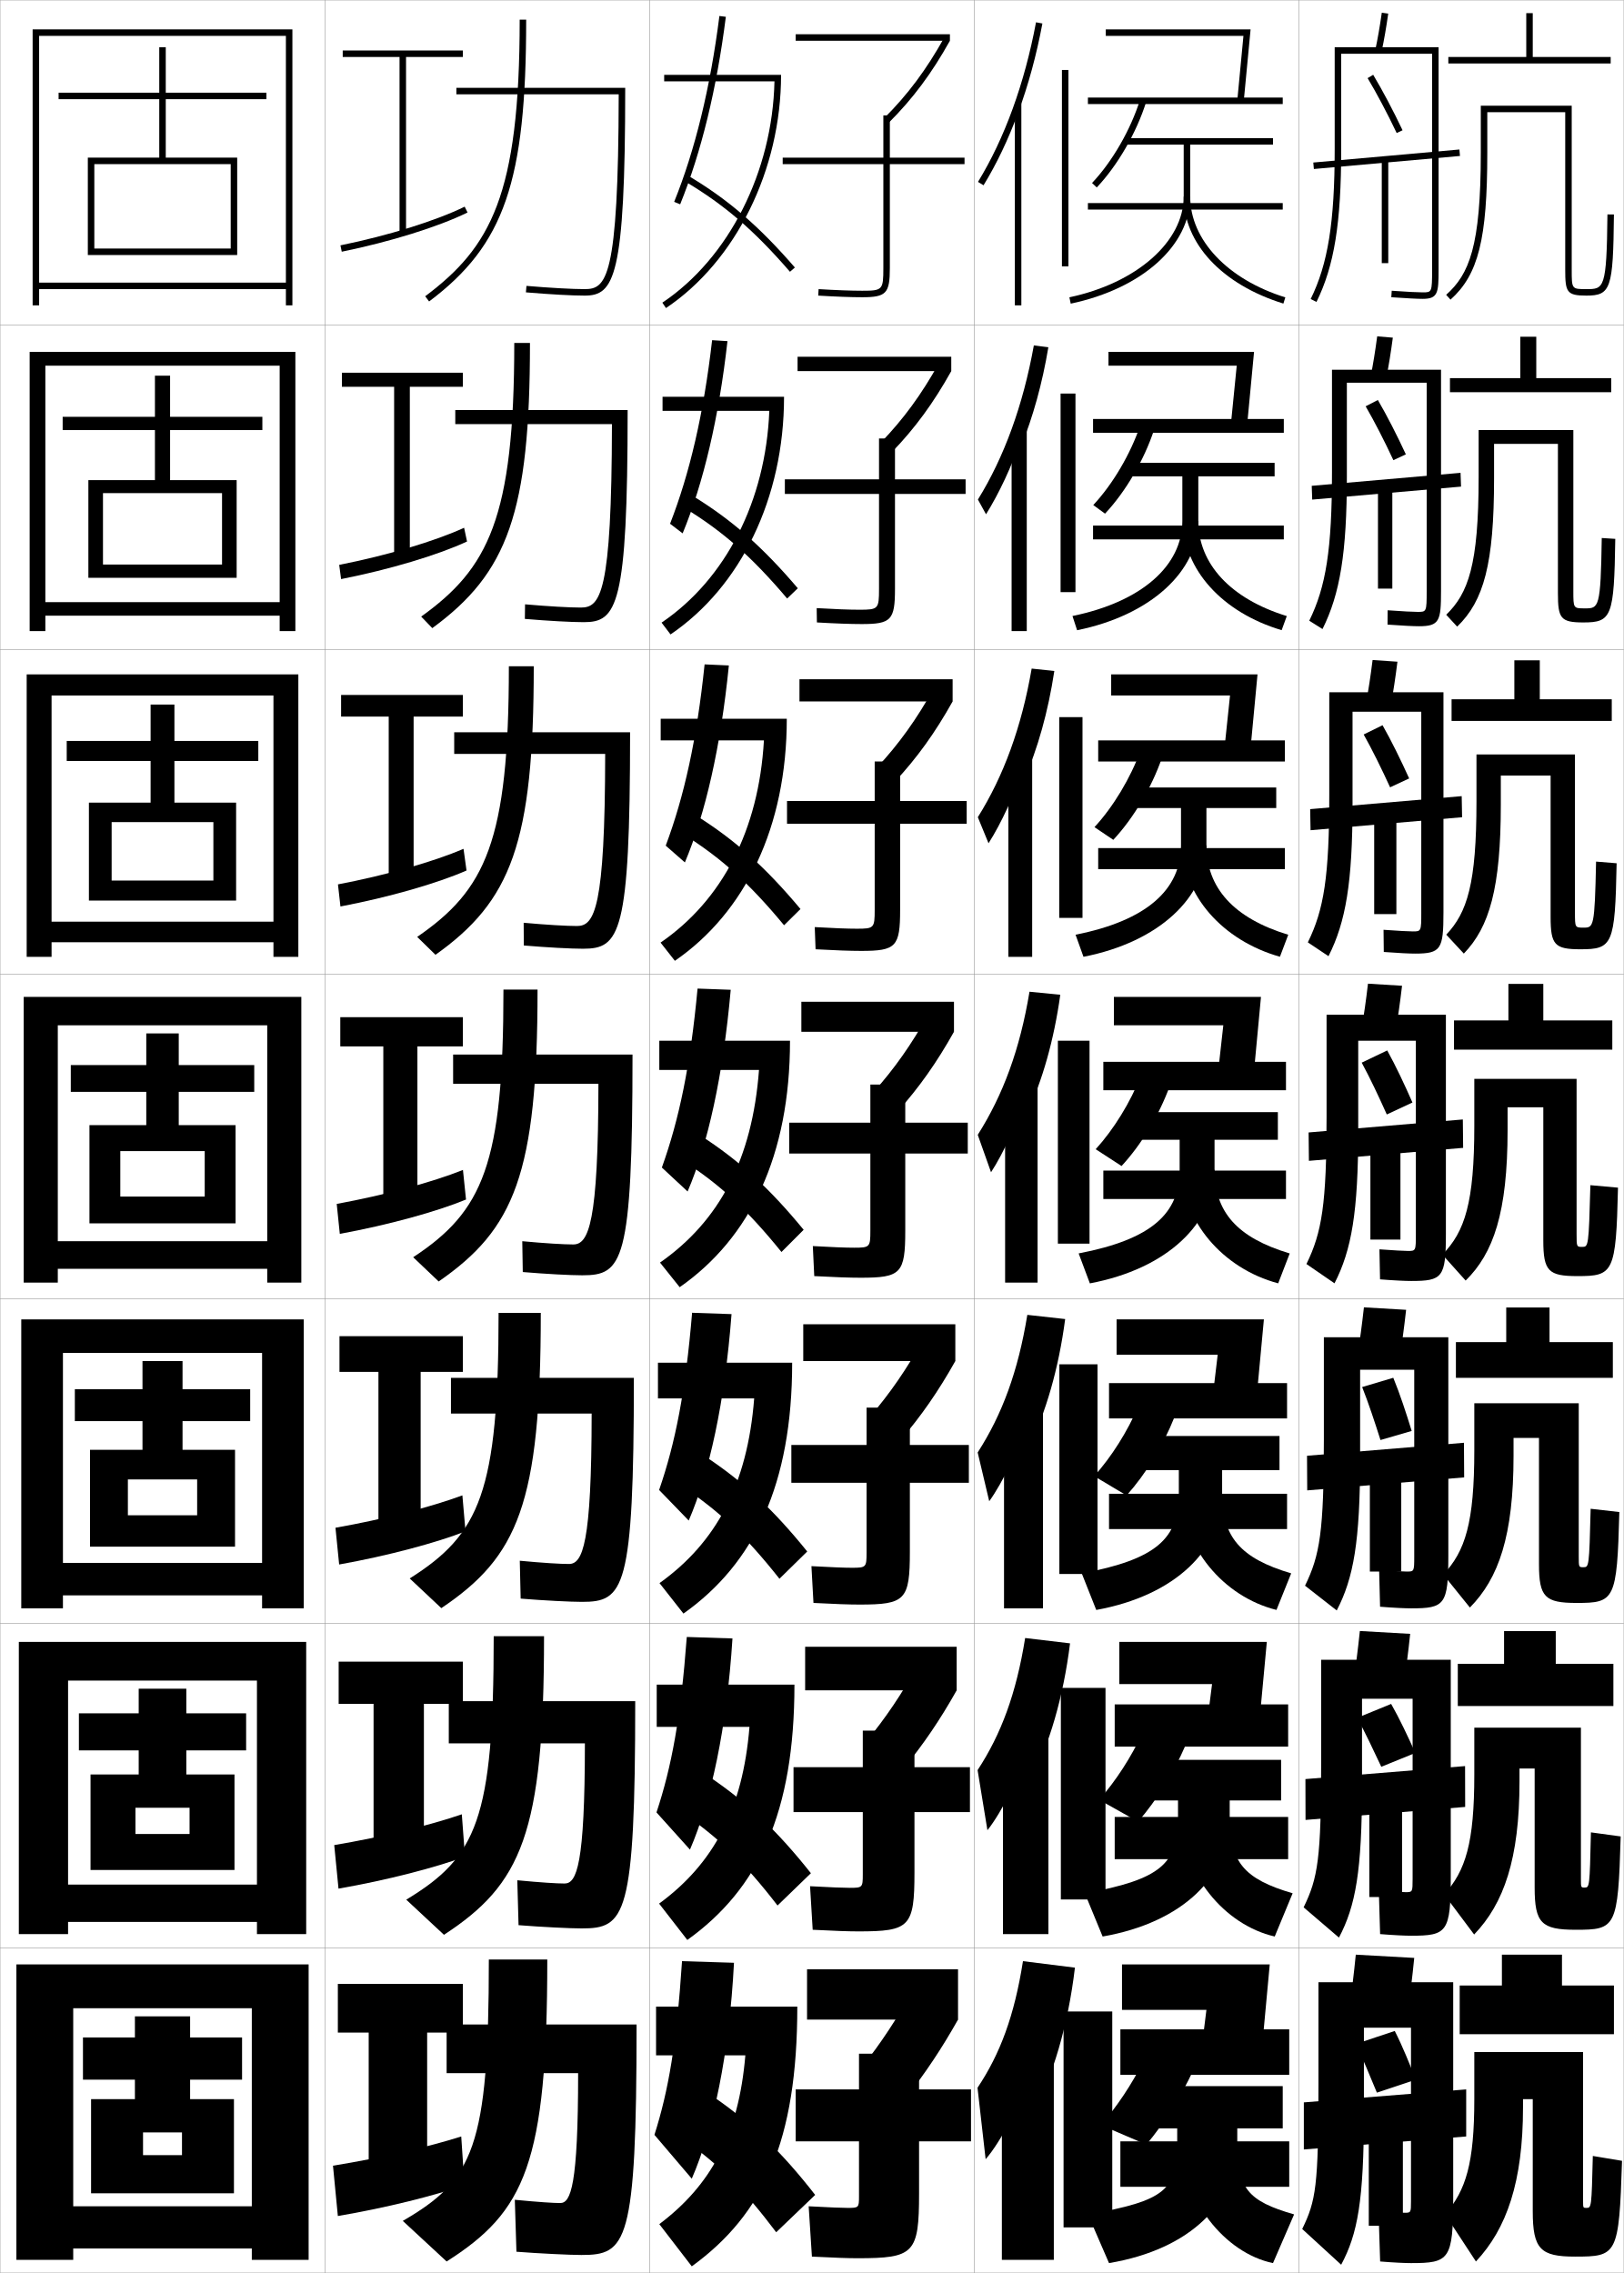
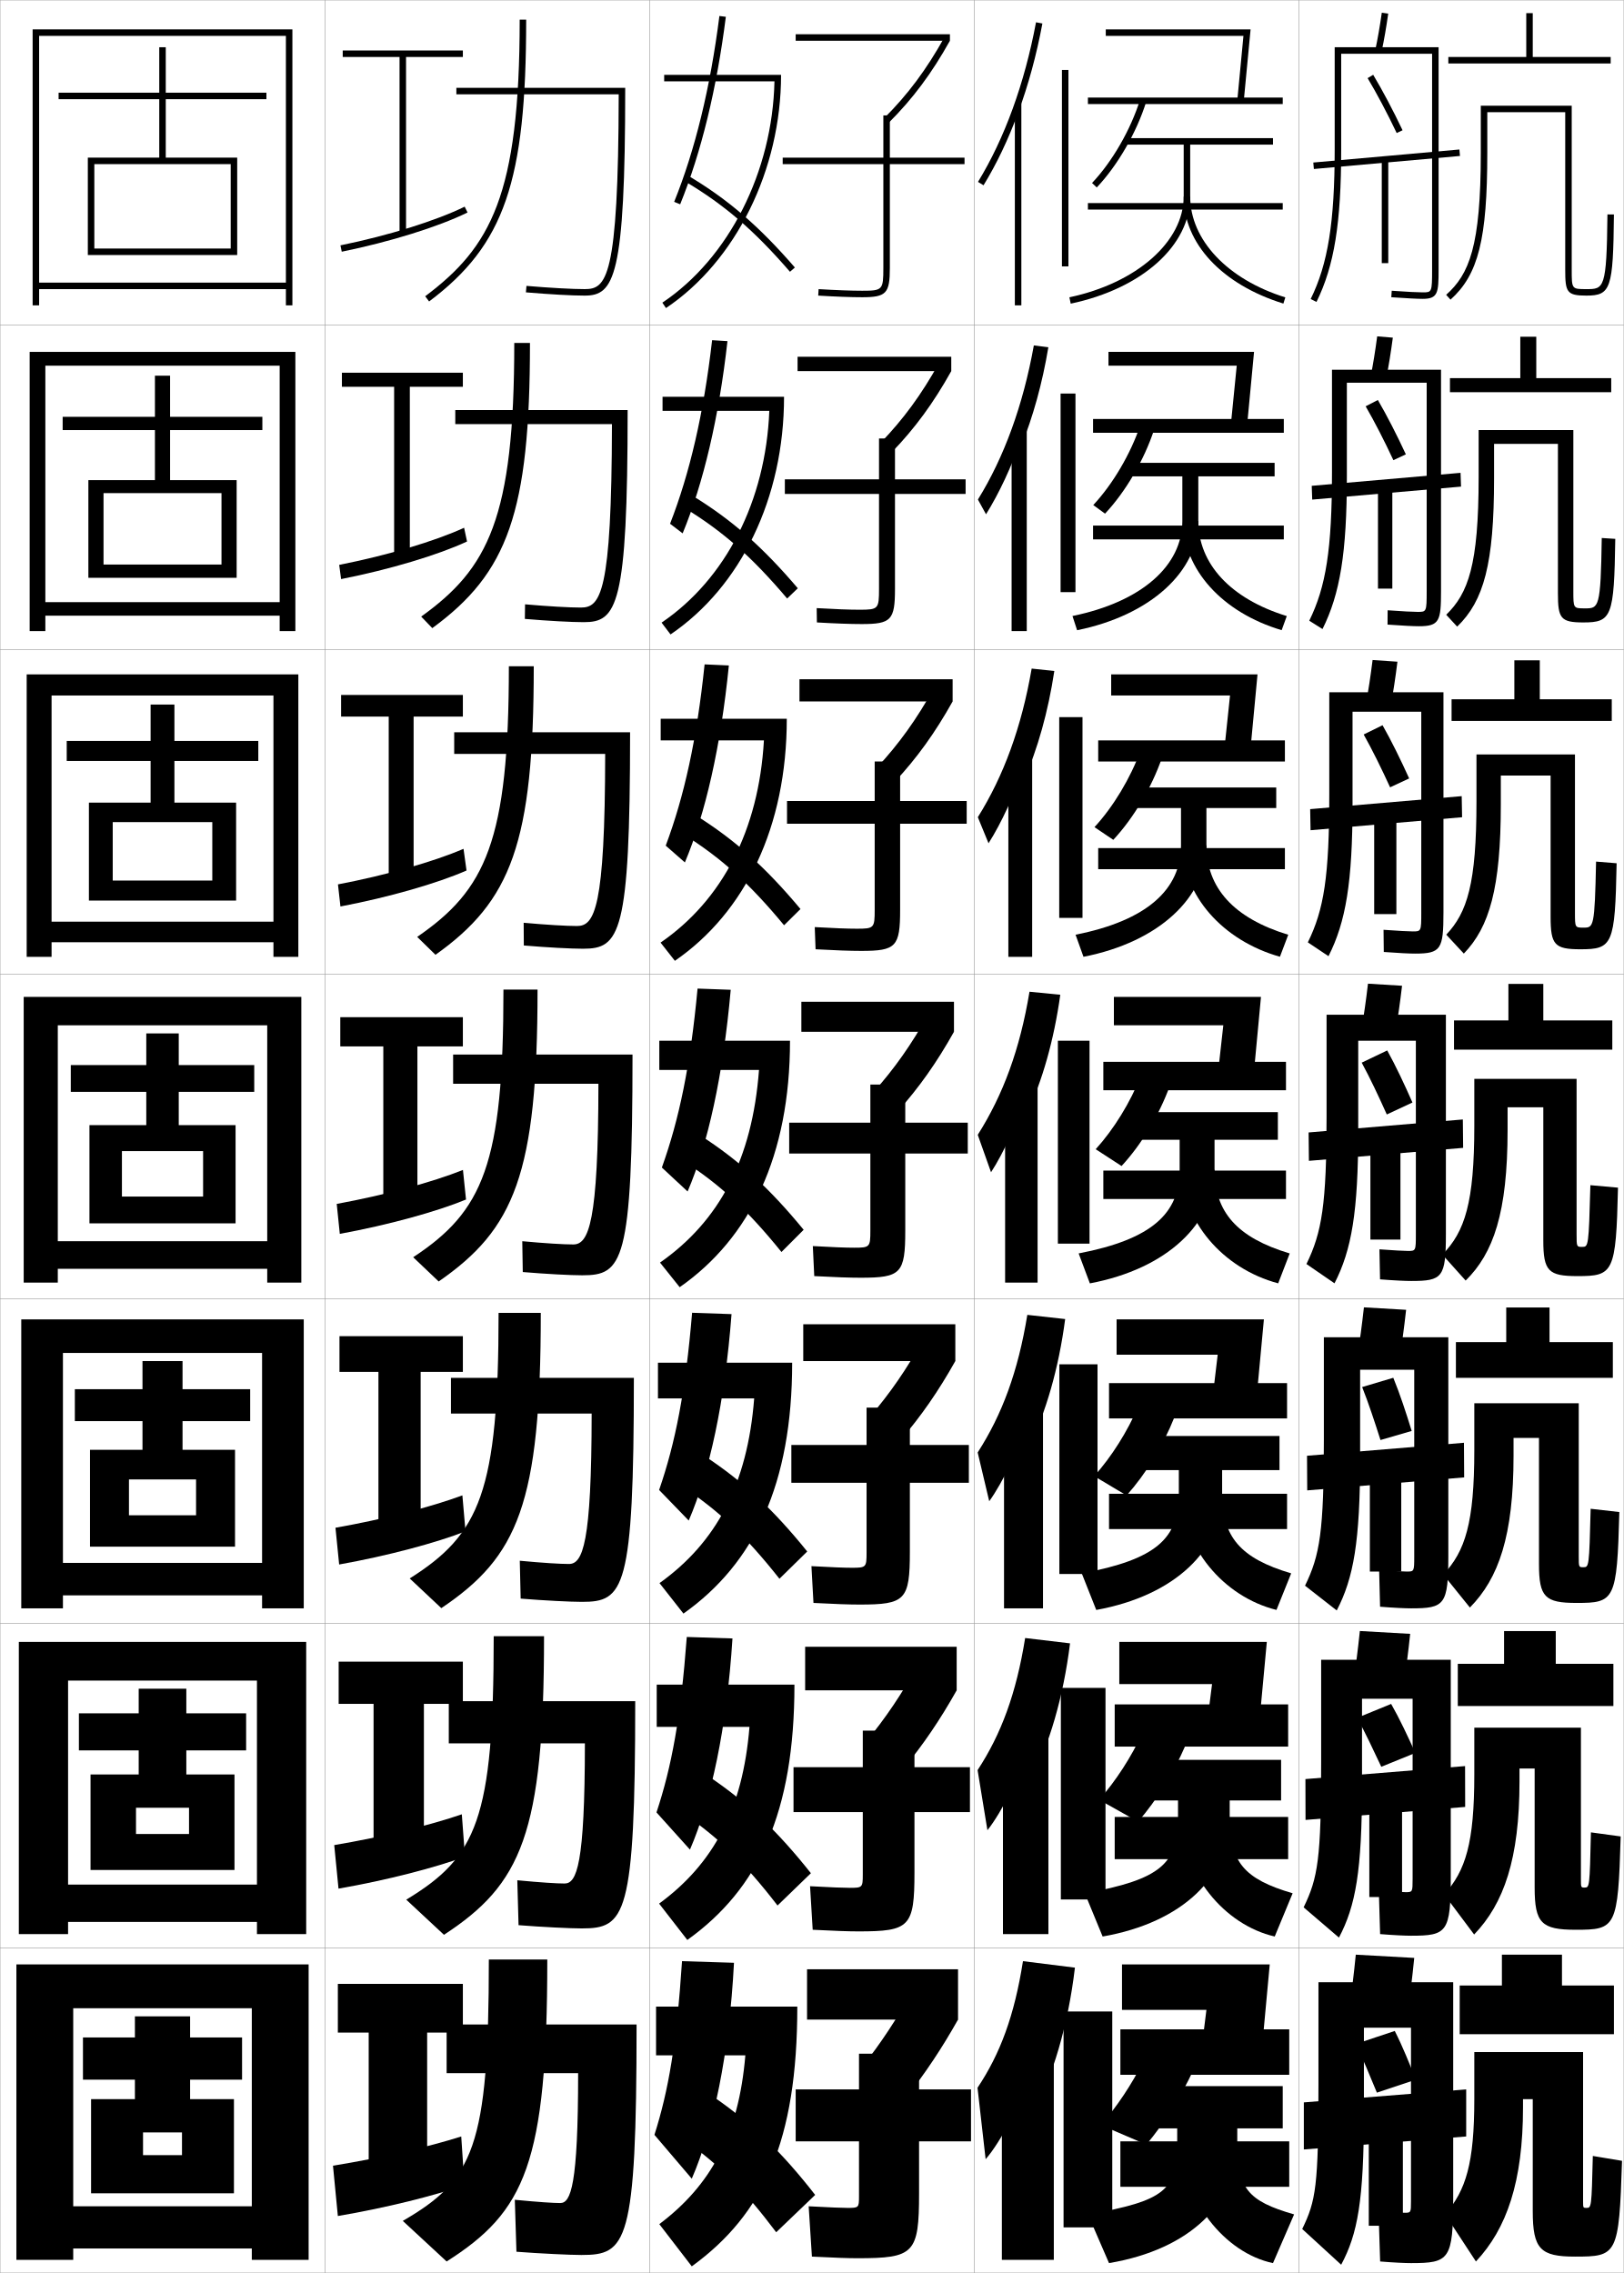
<svg xmlns="http://www.w3.org/2000/svg" width="500.1" height="700.1" viewBox="0 0 500.1 700.1" overflow="visible" enable-background="new 0 0 500.1 700.1" xml:space="preserve">
  <g id="glyphs">
    <g>
      <rect x="0.05" y="0.05" fill="none" stroke="#999999" stroke-width="0.1" width="100" height="100" />
      <rect x="0.05" y="100.05" fill="none" stroke="#999999" stroke-width="0.1" width="100" height="100" />
      <rect x="0.05" y="200.05" fill="none" stroke="#999999" stroke-width="0.1" width="100" height="100" />
      <rect x="0.05" y="300.05" fill="none" stroke="#999999" stroke-width="0.1" width="100" height="100" />
      <rect x="0.05" y="400.05" fill="none" stroke="#999999" stroke-width="0.1" width="100" height="100" />
      <rect x="0.05" y="500.05" fill="none" stroke="#999999" stroke-width="0.1" width="100" height="100" />
      <rect x="0.05" y="600.05" fill="none" stroke="#999999" stroke-width="0.1" width="100" height="100" />
      <rect x="100.05" y="0.05" fill="none" stroke="#999999" stroke-width="0.1" width="100" height="100" />
      <rect x="100.05" y="100.05" fill="none" stroke="#999999" stroke-width="0.1" width="100" height="100" />
      <rect x="100.05" y="200.05" fill="none" stroke="#999999" stroke-width="0.1" width="100" height="100" />
      <rect x="100.05" y="300.05" fill="none" stroke="#999999" stroke-width="0.1" width="100" height="100" />
      <rect x="100.05" y="400.05" fill="none" stroke="#999999" stroke-width="0.1" width="100" height="100" />
      <rect x="100.05" y="500.05" fill="none" stroke="#999999" stroke-width="0.1" width="100" height="100" />
      <rect x="100.05" y="600.05" fill="none" stroke="#999999" stroke-width="0.1" width="100" height="100" />
      <rect x="200.05" y="0.05" fill="none" stroke="#999999" stroke-width="0.1" width="100" height="100" />
      <rect x="200.05" y="100.05" fill="none" stroke="#999999" stroke-width="0.1" width="100" height="100" />
      <rect x="200.05" y="200.05" fill="none" stroke="#999999" stroke-width="0.1" width="100" height="100" />
      <rect x="200.05" y="300.05" fill="none" stroke="#999999" stroke-width="0.1" width="100" height="100" />
      <rect x="200.05" y="400.05" fill="none" stroke="#999999" stroke-width="0.1" width="100" height="100" />
      <rect x="200.05" y="500.05" fill="none" stroke="#999999" stroke-width="0.1" width="100" height="100" />
      <rect x="200.05" y="600.05" fill="none" stroke="#999999" stroke-width="0.1" width="100" height="100" />
      <rect x="300.05" y="0.05" fill="none" stroke="#999999" stroke-width="0.1" width="100" height="100" />
      <rect x="300.05" y="100.05" fill="none" stroke="#999999" stroke-width="0.1" width="100" height="100" />
      <rect x="300.05" y="200.05" fill="none" stroke="#999999" stroke-width="0.1" width="100" height="100" />
      <rect x="300.05" y="300.05" fill="none" stroke="#999999" stroke-width="0.1" width="100" height="100" />
      <rect x="300.05" y="400.05" fill="none" stroke="#999999" stroke-width="0.1" width="100" height="100" />
      <rect x="300.05" y="500.05" fill="none" stroke="#999999" stroke-width="0.1" width="100" height="100" />
      <rect x="300.05" y="600.05" fill="none" stroke="#999999" stroke-width="0.1" width="100" height="100" />
      <rect x="400.05" y="0.05" fill="none" stroke="#999999" stroke-width="0.1" width="100" height="100" />
      <rect x="400.05" y="100.05" fill="none" stroke="#999999" stroke-width="0.1" width="100" height="100" />
      <rect x="400.05" y="200.05" fill="none" stroke="#999999" stroke-width="0.1" width="100" height="100" />
      <rect x="400.05" y="300.05" fill="none" stroke="#999999" stroke-width="0.1" width="100" height="100" />
      <rect x="400.05" y="400.05" fill="none" stroke="#999999" stroke-width="0.1" width="100" height="100" />
      <rect x="400.05" y="500.05" fill="none" stroke="#999999" stroke-width="0.1" width="100" height="100" />
      <rect x="400.05" y="600.05" fill="none" stroke="#999999" stroke-width="0.1" width="100" height="100" />
    </g>
    <g>
      <polygon points="88.05,87.05 12.05,87.05 12.05,89.05 88.05,89.05       88.05,94.05 90.05,94.05 90.05,9.05 10.05,9.05 10.05,94.05       12.05,94.05 12.05,11.05 88.05,11.05 " />
      <polygon points="86.133,185.466 13.966,185.466 13.966,189.633 86.133,189.633       86.133,194.383 90.966,194.383 90.966,108.383 9.133,108.383 9.133,194.383       13.966,194.383 13.966,112.633 86.133,112.633 " />
      <polygon points="84.217,283.883 15.883,283.883 15.883,290.216 84.217,290.216       84.217,294.716 91.883,294.716 91.883,207.716 8.217,207.716 8.217,294.716       15.883,294.716 15.883,214.217 84.217,214.217 " />
      <polygon points="82.3,382.3 17.8,382.3 17.8,390.8 82.3,390.8       82.3,395.05 92.8,395.05 92.8,307.05 7.3,307.05 7.3,395.05       17.8,395.05 17.8,315.8 82.3,315.8 " />
      <polygon points="80.716,481.383 19.383,481.383 19.383,491.383 80.716,491.383       80.716,495.383 93.549,495.383 93.549,406.383 6.549,406.383 6.549,495.383       19.383,495.383 19.383,416.716 80.716,416.716 " />
      <polygon points="79.133,580.467 20.966,580.467 20.966,591.967 79.133,591.967       79.133,595.717 94.3,595.717 94.3,505.717 5.8,505.717 5.8,595.717       20.966,595.717 20.966,517.633 79.133,517.633 " />
      <polygon points="77.55,679.55 22.55,679.55 22.55,692.55 77.55,692.55       77.55,696.05 95.05,696.05 95.05,605.05 5.05,605.05 5.05,696.05       22.55,696.05 22.55,618.55 77.55,618.55 " />
    </g>
    <polygon points="29.05,76.55 29.05,78.55 73.05,78.55 73.05,48.55      51.05,48.55 51.05,30.55 82.05,30.55 82.05,28.55 51.05,28.55      51.05,14.55 49.05,14.55 49.05,28.55 18.05,28.55 18.05,30.55      49.05,30.55 49.05,48.55 27.05,48.55 27.05,78.55 29.05,78.55      29.05,50.55 71.05,50.55 71.05,76.55 " />
    <g>
-       <polygon points="31.716,173.883 31.716,177.966 72.883,177.966 72.883,147.883       52.383,147.883 52.383,132.466 80.8,132.466 80.8,128.383 52.383,128.383       52.383,115.716 47.716,115.716 47.716,128.383 19.299,128.383 19.299,132.466       47.716,132.466 47.716,147.883 27.216,147.883 27.216,177.966 31.716,177.966       31.716,151.883 68.383,151.883 68.383,173.883 " />
-       <polygon points="34.383,271.216 34.383,277.383 72.716,277.383 72.716,247.216       53.716,247.216 53.716,234.383 79.55,234.383 79.55,228.216 53.716,228.216       53.716,217.008 46.383,217.008 46.383,228.216 20.55,228.216 20.55,234.383       46.383,234.383 46.383,247.216 27.383,247.216 27.383,277.383 34.383,277.383       34.383,253.216 65.716,253.216 65.716,271.216 " />
-       <polygon points="37.05,368.55 37.05,376.8 72.55,376.8 72.55,346.55       55.05,346.55 55.05,336.3 78.3,336.3 78.3,328.05 55.05,328.05       55.05,318.3 45.05,318.3 45.05,328.05 21.8,328.05 21.8,336.3       45.05,336.3 45.05,346.55 27.55,346.55 27.55,376.8 37.05,376.8       37.05,354.55 63.05,354.55 63.05,368.55 " />
-       <polygon points="39.383,466.716 39.383,476.384 72.383,476.384 72.383,446.55       56.217,446.55 56.217,437.716 77.05,437.716 77.05,427.884 56.217,427.884       56.217,419.216 43.883,419.216 43.883,427.884 23.05,427.884 23.05,437.716       43.883,437.716 43.883,446.55 27.717,446.55 27.717,476.384 39.383,476.384       39.383,455.675 60.717,455.675 60.717,466.716 " />
-       <polygon points="41.717,564.883 41.717,575.967 72.216,575.967 72.216,546.55       57.383,546.55 57.383,539.133 75.8,539.133 75.8,527.717 57.383,527.717       57.383,520.133 42.716,520.133 42.716,527.717 24.3,527.717 24.3,539.133       42.716,539.133 42.716,546.55 27.883,546.55 27.883,575.967 41.717,575.967       41.717,556.8 58.383,556.8 58.383,564.883 " />
+       <polygon points="31.883,173.883 31.883,177.966 72.883,177.966 72.883,147.883       52.383,147.883 52.383,132.466 80.8,132.466 80.8,128.383 52.383,128.383       52.383,115.716 47.716,115.716 47.716,128.383 19.299,128.383 19.299,132.466       47.716,132.466 47.716,147.883 27.216,147.883 27.216,177.966 31.883,177.966       31.883,151.883 68.216,151.883 68.216,173.883 " />
+       <polygon points="34.716,271.216 34.716,277.383 72.716,277.383 72.716,247.216       53.716,247.216 53.716,234.383 79.55,234.383 79.55,228.216 53.716,228.216       53.716,217.008 46.383,217.008 46.383,228.216 20.55,228.216 20.55,234.383       46.383,234.383 46.383,247.216 27.383,247.216 27.383,277.383 34.716,277.383       34.716,253.216 65.383,253.216 65.383,271.216 " />
+       <polygon points="37.55,368.55 37.55,376.8 72.55,376.8 72.55,346.55       55.05,346.55 55.05,336.3 78.3,336.3 78.3,328.05 55.05,328.05       55.05,318.3 45.05,318.3 45.05,328.05 21.8,328.05 21.8,336.3       45.05,336.3 45.05,346.55 27.55,346.55 27.55,376.8 37.55,376.8       37.55,354.55 62.55,354.55 62.55,368.55 " />
+       <polygon points="39.717,466.716 39.717,476.384 72.383,476.384 72.383,446.55       56.217,446.55 56.217,437.716 77.05,437.716 77.05,427.884 56.217,427.884       56.217,419.216 43.883,419.216 43.883,427.884 23.05,427.884 23.05,437.716       43.883,437.716 43.883,446.55 27.717,446.55 27.717,476.384 39.717,476.384       39.717,455.675 60.383,455.675 60.383,466.716 " />
+       <polygon points="41.883,564.883 41.883,575.967 72.216,575.967 72.216,546.55       57.383,546.55 57.383,539.133 75.8,539.133 75.8,527.717 57.383,527.717       57.383,520.133 42.716,520.133 42.716,527.717 24.3,527.717 24.3,539.133       42.716,539.133 42.716,546.55 27.883,546.55 27.883,575.967 41.883,575.967       41.883,556.8 58.217,556.8 58.217,564.883 " />
    </g>
    <polygon points="44.05,663.8 44.05,675.55 72.05,675.55 72.05,646.55      58.55,646.55 58.55,640.55 74.55,640.55 74.55,627.55 58.55,627.55      58.55,621.05 41.55,621.05 41.55,627.55 25.55,627.55 25.55,640.55      41.55,640.55 41.55,646.55 28.05,646.55 28.05,675.55 44.05,675.55      44.05,656.8 56.05,656.8 56.05,663.8 " />
    <g>
      <polygon points="142.55,611.05 104.05,611.05 104.05,626.05 113.55,626.05       113.55,667.05 131.55,667.05 131.55,626.05 142.55,626.05 " />
      <path d="M143.05,673.05l-1-15c-10.001,3.181-24.624,6.59-39.5,9l1.5,15.5      C119.062,680.012,134.117,676.189,143.05,673.05z" />
    </g>
    <g>
      <polygon points="142.549,511.8 104.299,511.8 104.299,524.8 115.05,524.8       115.05,567.8 130.55,567.8 130.55,524.8 142.549,524.8 " />
      <path d="M143.207,571.854l-0.98-13.038c-9.799,3.372-24.428,6.975-39.293,9.486      l1.316,13.41C119.254,579.107,134.274,575.179,143.207,571.854z" />
    </g>
    <g>
      <polygon points="142.55,411.55 104.55,411.55 104.55,422.55 116.55,422.55       116.55,469.55 129.55,469.55 129.55,422.55 142.55,422.55 " />
      <path d="M143.364,471.66l-0.961-11.076c-9.598,3.562-24.233,7.357-39.086,9.973      l1.133,11.32C119.447,479.202,134.432,475.168,143.364,471.66z" />
    </g>
    <g>
      <g>
        <polygon points="142.55,15.55 105.55,15.55 105.55,17.55 123.05,17.55        123.05,71.55 125.05,71.55 125.05,17.55 142.55,17.55 " />
        <path d="M104.85,75.57L105.25,77.529c14.965-3.057,29.81-7.687,38.741-12.082       l-0.883-1.795C134.318,67.979,119.659,72.545,104.85,75.57z" />
      </g>
      <g>
        <polygon points="142.549,114.8 105.299,114.8 105.299,119.133 121.383,119.133        121.383,170.799 126.216,170.799 126.216,119.133 142.549,119.133 " />
        <path d="M143.834,166.786l-0.902-4.234c-8.992,4.135-23.645,8.509-38.465,11.432       l0.583,4.382C120.022,175.414,134.902,170.948,143.834,166.786z" />
      </g>
      <g>
        <polygon points="142.55,214.05 105.05,214.05 105.05,220.716 119.716,220.716        119.716,270.05 127.383,270.05 127.383,220.716 142.55,220.716 " />
        <path d="M143.677,268.125l-0.922-6.674c-9.193,3.944-23.841,8.125-38.672,10.945       l0.766,6.807C119.831,276.356,134.746,272.052,143.677,268.125z" />
      </g>
      <g>
        <polygon points="142.55,313.3 104.8,313.3 104.8,322.3 118.05,322.3        118.05,369.3 128.55,369.3 128.55,322.3 142.55,322.3 " />
        <path d="M143.521,369.465l-0.941-9.114c-9.396,3.754-24.037,7.742-38.879,10.459       l0.949,9.23C119.639,377.298,134.589,373.157,143.521,369.465z" />
      </g>
    </g>
    <g>
      <g>
        <path d="M160.05,6.05c0,54.198-8.978,70.087-29.101,85.2l1.201,1.6       c23.193-17.42,29.899-36.889,29.899-86.8H160.05z" />
        <path d="M140.55,27.05v2h49.998c-0.086,57.178-3.869,60-10.498,60       c-3.817,0-10.683-0.382-17.915-0.996l-0.17,1.992       c7.285,0.619,14.215,1.004,18.085,1.004c9.073,0,12.5-5.43,12.5-64H140.55z" />
      </g>
      <g>
        <path d="M158.383,105.633c0,54.082-8.075,69.476-28.667,84.279l3.418,3.555       c23.216-16.984,30.082-35.592,30.082-87.833H158.383z" />
        <path d="M140.216,126.299v4.333h48.248c-0.068,52.428-3.584,56.5-9.582,56.5       c-3.515,0-10.026-0.371-17.178-0.997l-0.062,4.494       c7.218,0.613,14.377,1.003,18.156,1.003c10.185,0,13.5-4.83,13.5-65.333H140.216z" />
      </g>
      <g>
        <path d="M156.717,205.216c0,53.965-7.172,68.864-28.234,83.357l5.635,5.51       c23.24-16.548,30.266-34.294,30.266-88.867H156.717z" />
        <path d="M139.883,225.55v6.667h46.498c-0.049,47.678-3.298,53-8.665,53       c-3.212,0-9.369-0.358-16.44-0.997l0.047,6.995       c7.152,0.607,14.54,1.002,18.227,1.002c11.297,0,14.5-4.23,14.5-66.667H139.883z" />
      </g>
      <g>
        <path d="M155.05,304.8c0,53.849-6.27,68.253-27.801,82.436l7.852,7.465       c23.263-16.112,30.449-32.997,30.449-89.9H155.05z" />
        <path d="M179.3,392.8c12.409,0,15.5-3.631,15.5-68h-55.25v9h44.748       c-0.03,42.929-3.013,49.5-7.748,49.5c-2.909,0-8.712-0.347-15.703-0.998       l0.155,9.496C168.087,392.398,175.704,392.8,179.3,392.8z" />
      </g>
      <g>
        <path d="M153.549,404.383c0,55.177-5.754,68.127-27.367,81.79l9.734,9.144       c23.54-15.852,30.632-32.01,30.632-90.934H153.549z" />
        <path d="M179.216,493.383c12.905,0,16-3.488,16-69h-56.333v11h43.332       c-0.02,40.16-2.765,46.333-6.999,46.333c-2.624,0-7.942-0.32-15.135-0.998       l0.27,11.664C167.459,492.966,175.678,493.383,179.216,493.383z" />
      </g>
      <g>
        <path d="M152.05,503.967c0,56.505-5.239,68-26.934,81.145l11.617,10.822       c23.817-15.592,30.816-31.022,30.816-91.967H152.05z" />
        <path d="M179.133,593.967c13.399,0,16.5-3.347,16.5-70h-57.417v13h41.916       c-0.01,37.391-2.517,43.166-6.249,43.166c-2.337,0-7.172-0.295-14.568-0.999       l0.385,13.832C166.833,593.533,175.653,593.967,179.133,593.967z" />
      </g>
      <g>
        <path d="M150.55,603.55c0,57.833-4.724,67.874-26.5,80.5l13.5,12.5       c24.095-15.331,31-30.034,31-93H150.55z" />
        <path d="M179.05,694.55c13.895,0,17-3.204,17-71h-58.5v15h40.5c0,34.622-2.27,40-5.5,40       c-2.052,0-6.402-0.27-14-1l0.5,16C166.206,694.101,175.628,694.55,179.05,694.55z" />
      </g>
    </g>
    <g>
      <g>
        <path d="M313.55,34.736c3.141-8.532,5.668-17.779,7.482-27.503l-1.965-0.367       c-3.512,18.804-9.69,35.803-17.871,49.161l1.707,1.045       C306.968,50.435,310.54,42.913,313.55,34.736L313.55,34.736z" />
        <rect x="312.55" y="31.8" width="2" height="62.25" />
      </g>
      <g>
        <path d="M314.466,137.455c3.657-9,6.543-19.35,8.402-30.502l-4.471-0.556       c-3.322,18.456-9.175,34.464-17.226,47.467l2.501,4.538       c3.998-6.387,7.957-14.851,10.71-22.947L314.466,137.455z" />
        <rect x="311.55" y="132.424" width="4.667" height="61.958" />
      </g>
      <g>
        <path d="M315.383,240.175c4.173-9.469,7.418-20.921,9.322-33.502l-6.977-0.745       c-3.133,18.107-8.659,33.125-16.581,45.773l3.296,8.031       c3.931-6.137,8.277-15.542,10.773-23.557L315.383,240.175z" />
        <rect x="310.55" y="233.05" width="7.333" height="61.667" />
      </g>
      <g>
        <path d="M316.3,342.894c4.688-9.937,8.293-22.491,10.241-36.502l-9.482-0.934       c-2.943,17.76-8.144,31.787-15.936,44.08l4.09,11.523       c3.864-5.887,8.598-16.234,10.837-24.168L316.3,342.894z" />
        <rect x="309.55" y="333.675" width="10" height="61.375" />
      </g>
      <g>
        <path d="M316.389,404.988c-2.849,17.456-7.769,30.708-15.29,42.387l3.56,15.016       c4.092-5.637,9.572-16.926,11.725-24.778l0.5,8       c5.152-10.368,9.157-24.024,11.161-39.335L316.389,404.988z" />
        <rect x="309.216" y="432.466" width="12" height="62.917" />
      </g>
      <g>
        <path d="M315.72,504.52c-2.754,17.152-7.395,29.628-14.646,40.693l3.03,18.508       c4.319-5.387,10.546-17.618,12.612-25.39l0.75,10       c5.616-10.8,10.021-25.558,12.08-42.167L315.72,504.52z" />
        <rect x="308.883" y="531.258" width="14" height="64.459" />
      </g>
      <g>
        <path d="M315.05,604.05c-2.658,16.849-7.02,28.549-14,39l2.5,22       c4.547-5.136,11.521-18.31,13.5-26l1,12c6.081-11.231,10.886-27.091,13-45       L315.05,604.05z" />
        <rect x="308.55" y="630.05" width="16" height="66" />
      </g>
    </g>
    <rect x="327.05" y="21.55" width="2" height="60.5" />
    <g>
      <rect x="326.633" y="121.216" width="4.583" height="61.167" />
      <rect x="326.216" y="220.883" width="7.167" height="61.833" />
      <rect x="325.8" y="320.55" width="9.75" height="62.5" />
    </g>
    <rect x="326.259" y="420.216" width="11.749" height="64.584" />
    <rect x="326.717" y="519.883" width="13.749" height="65.167" />
    <rect x="327.55" y="619.55" width="15" height="66.5" />
    <g>
      <g>
        <polygon points="381.055,30.955 383.045,31.145 385.149,9.05 340.55,9.05        340.55,11.05 382.95,11.05 " />
        <rect x="335.05" y="30.05" width="60" height="2" />
        <path d="M336.323,56.362l1.453,1.375c6.419-6.779,12.254-16.891,15.228-26.389       l-1.908-0.598C348.207,39.977,342.547,49.79,336.323,56.362z" />
        <path d="M392.05,42.55h-45.5v2h18v16c0,13.879-14.478,26.636-35.207,31.021l0.414,1.957       c22.007-4.656,36.793-17.909,36.793-32.979v-16h25.5V42.55z" />
        <rect x="335.05" y="62.55" width="60" height="2" />
        <path d="M364.55,60.55c0,14.438,11.765,27.066,30.703,32.955l0.594-1.91       c-17.797-5.533-29.297-17.72-29.297-31.045H364.55z" />
      </g>
      <g>
        <polygon points="379.054,130.971 384.046,131.295 386.216,108.383 341.383,108.383        341.383,112.633 380.883,112.633 " />
        <rect x="336.633" y="129.049" width="58.75" height="4.25" />
        <path d="M336.697,155.564l3.625,2.642c6.324-6.738,12.022-16.47,15.105-25.824       l-4.253-1.41C348.177,139.835,342.715,149.126,336.697,155.564z" />
        <path d="M364.133,146.716v13.75c0,13.711-12.468,24.895-33.839,29.268l1.428,4.381       c22.65-4.607,37.328-18.148,37.328-33.648v-13.75h23.5v-4.166h-44.584v4.166       H364.133z" />
        <rect x="336.633" y="161.883" width="58.75" height="4.25" />
        <path d="M364.383,160.466h4.667c0,13.194,9.951,23.968,27.247,29.287l-1.578,4.342       C376.377,188.651,364.383,175.298,364.383,160.466z" />
      </g>
      <g>
        <polygon points="377.053,230.987 385.047,231.446 387.283,207.716 342.217,207.716        342.217,214.217 378.816,214.217 " />
        <rect x="338.217" y="228.05" width="57.5" height="6.5" />
        <path d="M337.072,254.767l5.795,3.908c6.231-6.697,11.793-16.047,14.985-25.259       l-6.599-2.223C348.146,239.695,342.884,248.463,337.072,254.767z" />
        <path d="M363.717,248.883v11.5c0,13.543-10.46,23.153-32.472,27.514l2.442,6.805       c23.293-4.559,37.862-18.388,37.862-34.319v-11.5h21.5v-6.333h-43.667v6.333       H363.717z" />
        <rect x="338.217" y="261.216" width="57.5" height="6.5" />
        <path d="M364.217,260.383h7.333c0,13.063,8.403,22.423,25.198,27.53l-2.562,6.773       C376.44,289.687,364.217,275.608,364.217,260.383z" />
      </g>
      <g>
        <polygon points="375.052,331.003 386.048,331.597 388.35,307.05 343.05,307.05        343.05,315.8 376.75,315.8 " />
        <rect x="339.8" y="327.05" width="56.25" height="8.75" />
        <path d="M337.446,353.97l7.967,5.174c6.137-6.656,11.562-15.626,14.863-24.694       l-8.943-3.035C348.116,339.555,343.052,347.8,337.446,353.97z" />
        <path d="M363.3,351.05v9.25c0,13.375-8.45,21.412-31.104,25.761l3.457,9.229       c23.936-4.51,38.396-18.627,38.396-34.989v-9.25h19.5v-8.5h-42.75v8.5H363.3z" />
        <rect x="339.8" y="360.55" width="56.25" height="8.75" />
        <path d="M364.05,360.3h10c0,12.933,6.854,20.879,23.148,25.772l-3.547,9.205       C376.503,390.723,364.05,375.918,364.05,360.3z" />
      </g>
    </g>
    <g>
      <polygon points="343.884,406.384 343.884,417.259 375.018,417.259 373.385,431.019       386.882,431.747 389.249,406.384 " />
      <rect x="341.551" y="426.009" width="54.833" height="10.875" />
      <path d="M336.981,454.663l9.977,5.949c5.965-6.686,11.215-15.248,14.742-24.129      l-11.129-3.357C347.237,440.901,342.38,448.628,336.981,454.663z" />
      <path d="M363.05,452.8v7.291c0,13.711-6.799,20.208-29.902,24.508l4.471,11.277      c24.361-4.42,38.766-18.677,38.766-35.66v-7.416h17.666v-10.5h-41.834v10.5H363.05z" />
      <rect x="341.551" y="460.091" width="54.833" height="10.875" />
      <path d="M364.05,460.216l12.334-0.125c0,13.267,5.621,19.879,21.266,24.516l-4.531,11.262      C376.718,491.798,364.05,476.426,364.05,460.216z" />
    </g>
    <g>
      <polygon points="344.717,505.717 344.717,518.717 373.284,518.717 371.718,531.034       387.716,531.898 390.149,505.717 " />
      <rect x="343.3" y="524.967" width="53.417" height="13" />
      <path d="M338.516,554.356l11.988,6.725c5.793-6.716,10.868-14.869,14.621-23.564      l-13.314-3.679C348.358,541.247,343.709,548.455,338.516,554.356z" />
      <path d="M362.8,554.55v5.333c0,14.047-5.146,19.003-28.701,23.254l5.485,13.326      c24.787-4.329,39.133-18.727,39.133-36.33v-5.583h15.833v-12.5h-40.917v12.5H362.8z      " />
      <rect x="343.3" y="559.633" width="53.417" height="13" />
      <path d="M364.05,560.133l14.667-0.25c0,13.6,4.388,18.879,19.383,23.258      l-5.516,13.318C376.932,592.873,364.05,576.934,364.05,560.133z" />
    </g>
    <g>
      <polygon points="345.55,605.05 345.55,619.05 371.55,619.05 370.05,631.05       388.55,632.05 391.05,605.05 " />
      <rect x="345.05" y="625.05" width="52" height="14" />
      <path d="M352.05,635.05c-3.57,7.044-8.012,13.733-13,19.5l14,6      c5.621-6.745,10.521-14.491,14.5-23L352.05,635.05z" />
      <path d="M362.55,655.55v4.5c0,14.383-3.495,17.798-27.5,22l6.5,15      c25.213-4.239,39.5-18.776,39.5-37v-4.5h14v-13h-40v13H362.55z" />
      <rect x="345.05" y="659.55" width="52" height="14" />
      <path d="M392.05,697.05c-14.904-3.102-28-19.608-28-37h17c0,13.933,3.154,17.878,17.5,22      L392.05,697.05z" />
    </g>
    <path d="M417.55,629.55c2.184,4.483,4.396,9.945,6.5,15l12-4     c-1.978-4.964-4.06-10.212-6.5-15L417.55,629.55z" />
    <g>
      <path d="M421.192,24.063c2.837,4.734,6.101,10.899,8.954,16.915l1.807-0.857      c-2.88-6.071-6.177-12.299-9.046-17.085L421.192,24.063z" />
      <path d="M420.585,125.145c2.729,4.692,5.817,10.74,8.546,16.596l3.838-1.798      c-2.729-5.887-5.823-11.951-8.621-16.738L420.585,125.145z" />
      <path d="M419.979,226.226c2.619,4.65,5.532,10.582,8.136,16.277l5.871-2.739      c-2.579-5.702-5.471-11.603-8.197-16.39L419.979,226.226z" />
      <path d="M419.371,327.307c2.511,4.608,5.249,10.423,7.728,15.958l7.902-3.68      c-2.428-5.518-5.117-11.255-7.772-16.042L419.371,327.307z" />
    </g>
    <g>
      <path d="M433.55,619.55c0.732-5.013,1.394-10.378,2-16.5l-18-1      c-0.606,6.122-1.267,11.487-2,16.5L433.55,619.55z" />
      <path d="M434.55,678.05c0,3.454-0.047,3.5-2,3.5c-1.07,0-3.826-0.168-8-0.5l0.5,15.5      c4.354,0.353,7.719,0.5,9.5,0.5c11.816,0,13-1.003,13-20v-66.5h-41.5v31.5      c0,31.337-0.768,35.78-5,44.5l12,11c5.051-9.429,7-19.673,7-47v-26h14.5V678.05z" />
      <polygon points="451.55,658.05 451.55,643.55 401.55,647.55 401.55,662.05 " />
      <rect x="421.55" y="651.05" width="10.5" height="34.5" />
    </g>
    <g>
      <path d="M432.296,518.918c0.732-4.75,1.394-9.852,2.002-15.679l-15.497-0.88      c-0.607,5.818-1.266,10.913-1.998,15.655L432.296,518.918z" />
      <path d="M435.05,578.716c0,4.045-0.039,4.084-2.15,4.084      c-1.154,0-3.955-0.167-8.255-0.5l0.394,13.416c4.457,0.356,7.772,0.5,9.527,0.5      c11.093,0,12.233-1.018,12.233-18.166v-66.834h-39.916v31.5      c0,29.838-0.985,35.693-5.399,44.76l10.881,9.314      c5.121-9.708,7.102-20.438,7.102-46.99v-26.583h15.584V578.716z" />
      <polygon points="451.236,556.549 451.206,543.967 402.039,547.967 402.07,560.549 " />
      <rect x="421.716" y="550.883" width="10.083" height="33.417" />
    </g>
    <g>
      <path d="M431.043,418.286c0.732-4.487,1.394-9.326,2.004-14.856l-12.994-0.76      c-0.608,5.515-1.265,10.338-1.996,14.811L431.043,418.286z" />
      <path d="M435.55,479.383c0,4.636-0.032,4.667-2.3,4.667      c-1.239,0-4.085-0.165-8.511-0.499l0.288,11.332c4.56,0.359,7.827,0.5,9.556,0.5      c10.368,0,11.467-1.032,11.467-16.333v-67.167h-38.333v31.5      c0,28.339-1.203,35.606-5.8,45.02l9.764,7.628      c5.191-9.986,7.202-21.203,7.202-46.98v-27.167h16.667V479.383z" />
      <polygon points="450.924,455.049 450.862,444.385 402.529,448.385 402.591,459.049 " />
      <rect x="421.883" y="450.717" width="9.667" height="33.333" />
    </g>
    <g>
      <g>
        <path d="M423.571,15.341l1.957,0.418c0.734-3.437,1.393-7.221,2.012-11.568       l-1.98-0.281C424.947,8.21,424.297,11.949,423.571,15.341z" />
        <path d="M411.05,46.05c0,22.343-2.074,35.257-7.396,46.058l1.793,0.885       c5.471-11.103,7.604-24.264,7.604-46.942v-29.5h28v66.5c0,7-0.109,7-2.9,7       c-1.576,0-4.604-0.158-9.531-0.498l-0.137,1.996       c4.973,0.342,8.045,0.502,9.668,0.502c4.706,0,4.9-1.866,4.9-9v-68.5h-32       V46.05z" />
        <rect x="426.05" y="26.461" transform="matrix(-0.0888628 -0.9960439 0.9960439 -0.0888628 416.1429 478.7688)" width="2" height="45.177" />
        <rect x="425.55" y="49.05" width="2" height="32" />
      </g>
      <g>
        <path d="M426.948,116.39c0.734-3.699,1.394-7.747,2.01-12.39l-4.817-0.401       c-0.611,4.604-1.263,8.615-1.99,12.276L426.948,116.39z" />
        <path d="M439.383,182.05c0,6.409-0.081,6.417-2.75,6.417       c-1.492,0-4.474-0.165-9.276-0.499l-0.03,4.414       c4.869,0.349,7.99,0.502,9.64,0.502c6.353,0,6.834-1.594,6.834-10.833       v-68.167h-33.584v31.5c0,23.842-1.856,35.344-6.997,45.798l4.078,2.57       c5.4-10.823,7.503-23.499,7.503-46.952v-28.917h24.583V182.05z" />
        <polygon points="449.963,149.88 449.813,145.636 403.979,149.636 404.129,153.88 " />
        <rect x="424.383" y="149.549" width="4.417" height="31.75" />
      </g>
      <g>
        <path d="M428.369,217.022c0.733-3.962,1.393-8.273,2.008-13.212l-7.654-0.521       c-0.61,4.907-1.264,9.189-1.992,13.121L428.369,217.022z" />
        <path d="M437.717,281.05c0,5.818-0.053,5.833-2.601,5.833       c-1.407,0-4.343-0.172-9.021-0.499l0.075,6.831       c4.767,0.356,7.937,0.501,9.612,0.501c7.998,0,8.767-1.32,8.767-12.667       v-67.833h-35.167v31.5c0,25.341-1.639,35.432-6.598,45.539l6.361,4.256       c5.332-10.544,7.403-22.733,7.403-46.961v-28.333h21.167V281.05z" />
        <polygon points="450.287,251.714 450.166,245.219 403.499,249.219 403.62,255.714 " />
        <rect x="423.217" y="250.05" width="6.833" height="31.5" />
      </g>
      <g>
        <path d="M429.789,317.654c0.733-4.225,1.394-8.8,2.006-14.034l-10.49-0.641       c-0.609,5.211-1.265,9.764-1.994,13.966L429.789,317.654z" />
        <path d="M436.05,380.05c0,5.227-0.024,5.25-2.45,5.25       c-1.323,0-4.213-0.179-8.766-0.499l0.182,9.248       c4.663,0.363,7.882,0.501,9.584,0.501c9.645,0,10.7-1.048,10.7-14.5v-67.5h-36.75       v31.5c0,26.84-1.421,35.519-6.199,45.279l8.646,5.941       c5.262-10.266,7.303-21.968,7.303-46.971v-27.75h17.75V380.05z" />
        <polygon points="450.611,353.548 450.519,344.802 403.019,348.802 403.111,357.548 " />
        <rect x="422.05" y="350.55" width="9.25" height="31.25" />
      </g>
    </g>
    <g>
      <polygon points="497.05,626.55 497.05,611.55 481.05,611.55 481.05,602.05       462.55,602.05 462.55,611.55 449.55,611.55 449.55,626.55 " />
      <path d="M487.55,632.05h-33.5v14.5c0,19.714-2.551,28.064-9,35.5l9.5,14.5      c9.479-10.092,14.5-24.528,14.5-47.5v-2.5h3v34.5c0,11.692,2.367,14,13,14      c13.012,0,13.551-0.448,14.5-29.5l-9-1.5c-0.39,15.958-0.422,16-2,16c-0.974,0-1-0.034-1-2      V632.05z" />
    </g>
    <g>
      <g>
        <polygon points="472.05,17.55 472.05,4.05 470.05,4.05 470.05,17.55        446.05,17.55 446.05,19.55 496.05,19.55 496.05,17.55 " />
        <path d="M482.05,83.05c0,6.894,0.441,8,6.5,8c7.554,0,8.269-2.102,8.5-24.99l-2-0.02       c-0.232,23.01-1.067,23.01-6.5,23.01c-4.5,0-4.5,0-4.5-6v-50.5h-28v14.5       c0,28.925-3.592,37.429-10.667,43.755l1.334,1.49       c8.579-7.672,11.333-18.666,11.333-45.245v-12.5h24V83.05z" />
      </g>
      <g>
        <polygon points="473.134,116.467 473.134,103.717 468.216,103.717 468.216,116.467        446.55,116.467 446.55,120.8 496.216,120.8 496.216,116.467 " />
        <path d="M484.55,132.467h-29.166v14.5c0,27.14-3.231,35.804-9.986,42.379       l3.371,3.658c8.227-7.917,11.365-19.401,11.365-45.621v-10.667h19.666v46       c0,7.754,0.822,9,7.834,9c8.723,0,9.479-1.707,9.832-25.742       l-4.166-0.267c-0.328,21.653-0.91,21.675-5.182,21.675       c-3.566,0-3.568-0.006-3.568-5.333V132.467z" />
      </g>
      <g>
        <polygon points="474.217,215.383 474.217,203.383 466.383,203.383 466.383,215.383        447.05,215.383 447.05,222.05 496.383,222.05 496.383,215.383 " />
        <path d="M485.05,232.383h-30.333v14.5c0,25.355-2.87,34.18-9.304,41.003l5.406,5.827       c7.874-8.163,11.397-20.137,11.397-45.997v-8.833h15.333v43.5       c0,8.615,1.204,10,9.167,10c9.894,0,10.69-1.312,11.166-26.493       l-6.333-0.513c-0.423,20.296-0.752,20.34-3.863,20.34       c-2.632,0-2.637-0.012-2.637-4.667V232.383z" />
      </g>
    </g>
    <g>
      <g>
        <polygon points="479.133,512.466 479.133,502.383 463.216,502.383 463.216,512.466        448.966,512.466 448.966,525.467 496.883,525.467 496.883,512.466 " />
        <path d="M486.883,532.133h-32.833v14.5c0,21-2.662,29.562-9.278,36.876l9.223,12.332       c9.169-9.531,13.973-23.311,13.973-47.125v-4h4.666v36.667c0,10.953,2.105,13,12.667,13       c12.362,0,13.001-0.604,13.833-28.748l-9.167-1.254       c-0.391,16.952-0.433,17.002-1.97,17.002c-1.096,0-1.113-0.028-1.113-2.667       V532.133z" />
      </g>
      <g>
        <polygon points="477.216,413.383 477.216,402.716 463.883,402.716 463.883,413.383        448.383,413.383 448.383,424.384 496.716,424.384 496.716,413.383 " />
        <path d="M486.216,432.216h-32.166v14.5c0,22.286-2.773,31.059-9.557,38.252       l8.195,10.164c8.859-8.971,13.445-22.092,13.445-46.749v-5.5h7.832v38.833       c0,10.215,1.846,12,11.584,12c11.713,0,12.451-0.761,13.166-27.996l-8.833-1.007       c-0.454,17.946-0.513,18.003-2.257,18.003c-1.396,0-1.41-0.022-1.41-3.333       V432.216z" />
      </g>
      <g>
        <polygon points="475.3,314.3 475.3,303.05 464.55,303.05 464.55,314.3        447.8,314.3 447.8,323.3 496.55,323.3 496.55,314.3 " />
        <path d="M485.55,332.3h-31.5v14.5c0,23.571-2.884,32.556-9.834,39.627l7.168,7.996       c8.548-8.409,12.916-20.873,12.916-46.373v-7h11v41c0,9.476,1.585,11,10.5,11       c11.063,0,11.902-0.918,12.5-27.245l-8.5-0.76       c-0.518,18.939-0.594,19.005-2.545,19.005c-1.697,0-1.705-0.018-1.705-4V332.3z" />
      </g>
    </g>
    <path d="M417.964,529.11c2.449,4.443,5.03,9.936,7.439,15.07l10.491-4.264     c-2.305-5.07-4.776-10.398-7.455-15.095L417.964,529.11z" />
    <path d="M419.509,427.222c1.912,4.792,3.865,10.726,5.645,16.317l9.612-2.798     c-1.708-5.542-3.599-11.346-5.667-16.376L419.509,427.222z" />
    <g>
      <g>
        <rect x="245.05" y="10.55" width="47.5" height="2" />
        <path d="M272.344,36.342l1.412,1.416c7.393-7.379,13.188-15.153,18.794-25.208       l-1.746-0.975C285.292,21.462,279.599,29.1,272.344,36.342z" />
        <path d="M297.05,48.55h-23v-13h-2v13h-31v2h31v32c0,6.738-0.243,7-6.5,7       c-3.402,0-8.05-0.172-13.439-0.498l-0.121,1.996       c5.43,0.328,10.119,0.502,13.561,0.502c7.388,0,8.5-1.178,8.5-9v-32h23V48.55z" />
      </g>
      <g>
        <rect x="245.633" y="109.883" width="47.333" height="4.417" />
        <path d="M271.211,136.376l3.427,2.93c7.151-7.399,12.828-15.155,18.328-25.006       l-3.788-2.479C283.792,121.505,278.218,129.128,271.211,136.376z" />
        <path d="M297.383,147.633h-21.75v-12.583h-4.917v12.583h-29v4.5h29v29.25       c0,6.184-0.218,6.417-6,6.417c-3.127,0-7.57-0.166-13.199-0.498l0.066,4.414       c5.755,0.334,10.438,0.501,13.8,0.501c9.067,0,10.25-1.218,10.25-10.833v-29.25h21.75       V147.633z" />
      </g>
      <g>
        <rect x="246.216" y="209.216" width="47.167" height="6.833" />
        <path d="M270.079,236.412l5.441,4.443c6.908-7.419,12.468-15.157,17.862-24.805       l-5.83-3.983C282.292,221.549,276.836,229.158,270.079,236.412z" />
        <path d="M297.717,246.717h-20.5v-12.167h-7.834v12.167h-27v7h27v26.5       c0,5.63-0.192,5.833-5.5,5.833c-2.852,0-7.092-0.162-12.959-0.499l0.252,6.831       c6.082,0.34,10.758,0.501,14.041,0.501c10.747,0,12-1.259,12-12.667v-26.5h20.5       V246.717z" />
      </g>
      <g>
        <rect x="246.8" y="308.55" width="47" height="9.25" />
        <path d="M268.946,336.446l7.457,5.957c6.666-7.439,12.107-15.158,17.396-24.604       l-7.873-5.487C280.792,321.593,275.455,329.187,268.946,336.446z" />
        <path d="M298.05,345.8h-19.25v-11.75h-10.75v11.75h-25v9.5h25v23.75c0,5.075-0.167,5.25-5,5.25       c-2.576,0-6.613-0.156-12.72-0.499l0.439,9.248       c6.407,0.347,11.076,0.501,14.28,0.501c12.428,0,13.75-1.299,13.75-14.5v-23.75h19.25       V345.8z" />
      </g>
      <g>
        <rect x="247.383" y="407.883" width="46.833" height="11.334" />
        <path d="M267.814,436.48l9.471,7.139c6.424-7.46,11.747-15.161,16.931-24.402       l-9.915-6.658C279.292,421.636,274.073,429.216,267.814,436.48z" />
        <path d="M298.383,445.05h-18.167v-11.5h-13.333v11.5h-23.167v11.667h23.167v21.499       c0,4.521-0.142,4.667-4.5,4.667c-2.301,0-6.134-0.151-12.48-0.499l0.626,11.332       c6.732,0.353,11.062,0.501,14.188,0.501c14.107,0,15.499-1.34,15.499-16.334       v-21.166h18.167V445.05z" />
      </g>
      <g>
        <rect x="247.966" y="507.217" width="46.667" height="13.416" />
        <path d="M266.682,536.516l11.486,8.318c6.182-7.479,11.387-15.162,16.465-24.201       l-11.957-7.829C277.792,521.68,272.692,529.245,266.682,536.516z" />
        <path d="M298.717,544.3h-17.084v-11.25h-15.916v11.25h-21.333v13.833h21.333v19.25       c0,3.967-0.116,4.084-4,4.084c-2.025,0-5.655-0.146-12.24-0.5l0.813,13.416       c7.058,0.358,11.047,0.5,14.093,0.5c15.789,0,17.25-1.379,17.25-18.166v-18.584h17.084       V544.3z" />
      </g>
      <g>
        <rect x="248.55" y="606.55" width="46.5" height="15.5" />
        <path d="M281.05,613.05c-4.758,8.673-9.738,16.225-15.5,23.5l13.5,9.5       c5.939-7.5,11.026-15.165,16-24L281.05,613.05z" />
        <path d="M264.05,695.55c17.469,0,19-1.419,19-20v-16h16v-16h-16v-11h-18.5v11h-19.5v16h19.5v17       c0,3.412-0.091,3.5-3.5,3.5c-1.75,0-5.176-0.141-12-0.5l1,15.5       C257.434,695.414,261.083,695.55,264.05,695.55z" />
      </g>
    </g>
    <g>
      <g>
        <path d="M204.55,23.05v2h33.968c-0.614,27.844-14.025,54.438-34.53,68.172       l1.113,1.662c21.535-14.425,35.449-42.621,35.449-71.834H204.55z" />
        <path d="M207.623,62.175l1.854,0.75c6.508-16.078,11.24-35.508,14.065-57.749       l-1.984-0.252C218.754,26.994,214.065,46.257,207.623,62.175z" />
        <path d="M211.038,55.909c12.149,7.24,21.193,15.033,32.256,27.796l1.512-1.311       C233.736,69.626,224.25,61.454,212.062,54.19L211.038,55.909z" />
      </g>
      <g>
        <path d="M204.049,122.216v4.333h32.879c-1.1,27.762-13.438,51.826-33.181,65.227       l2.761,3.635c21.592-14.668,34.958-41.923,34.958-73.195H204.049z" />
        <path d="M206.361,161.32l3.877,2.958c6.39-15.492,11.135-35.51,13.805-59.208       l-4.729-0.293C216.711,127.402,212.425,145.771,206.361,161.32z" />
        <path d="M245.705,181.189c-10.92-12.82-20.333-21.087-32.453-28.503l-2.462,3.747       c11.874,7.249,20.748,15.064,31.63,27.913L245.705,181.189z" />
      </g>
      <g>
        <path d="M203.477,221.383v6.667h31.792c-1.585,27.679-12.852,49.214-31.833,62.281       l4.409,5.607c21.648-14.912,34.466-41.225,34.466-74.555H203.477z" />
        <path d="M205.026,260.466l5.902,5.167c6.272-14.905,11.029-35.512,13.544-60.666       l-7.473-0.334C214.597,227.811,210.711,245.286,205.026,260.466z" />
        <path d="M246.532,279.984c-10.771-12.871-20.111-21.233-32.163-28.802l-3.901,5.774       c11.598,7.257,20.303,15.096,31.004,28.031L246.532,279.984z" />
      </g>
      <g>
        <path d="M203.05,320.55v9h30.703c-2.071,27.597-12.265,46.603-30.484,59.336       l6.057,7.58c21.704-15.155,33.975-40.527,33.975-75.916H203.05z" />
        <path d="M203.837,359.612l7.926,7.375c6.154-14.319,10.924-35.515,13.283-62.125       l-10.217-0.375C212.628,328.22,209.145,344.801,203.837,359.612z" />
        <path d="M247.505,378.779c-10.621-12.922-19.889-21.379-31.871-29.102l-5.34,7.802       c11.322,7.266,19.857,15.127,30.378,28.148L247.505,378.779z" />
      </g>
      <g>
        <path d="M202.633,419.716v11h29.636c-2.067,26.554-11.72,44.417-29.156,56.892       l7.371,9.386c21.848-15.46,33.483-39.891,33.483-77.277H202.633z" />
        <path d="M202.991,458.925l9.117,9.416c6.321-14.651,11.127-36.452,13.188-63.583       l-12.145-0.416C211.122,428.628,207.981,444.478,202.991,458.925z" />
        <path d="M248.604,477.869c-10.472-12.974-19.667-21.524-31.581-29.4l-6.727,9.534       c11.047,7.274,19.412,15.158,29.752,28.266L248.604,477.869z" />
      </g>
      <g>
        <path d="M202.252,518.883v13h28.567c-2.062,25.511-11.175,42.231-27.828,54.445       l8.685,11.193c21.992-15.766,32.992-39.256,32.992-78.639H202.252z" />
        <path d="M202.181,558.237l10.308,11.458c6.489-14.984,11.331-37.39,13.095-65.041       l-14.072-0.459C209.653,529.037,206.854,544.154,202.181,558.237z" />
        <path d="M249.737,576.96c-10.322-13.025-19.444-21.671-31.291-29.701l-8.113,11.268       c10.771,7.284,18.967,15.19,29.126,28.383L249.737,576.96z" />
      </g>
      <g>
        <path d="M245.55,618.05h-43.5v15h27.5c-2.059,24.468-10.631,40.046-26.5,52l10,13       C235.186,681.979,245.55,659.43,245.55,618.05z" />
        <path d="M210.05,604.05c-1.688,25.396-4.144,39.781-8.5,53.5l11.5,13.5       c6.655-15.317,11.534-38.328,13-66.5L210.05,604.05z" />
        <path d="M251.05,676.05c-10.173-13.077-19.222-21.816-31-30l-9.5,13       c10.496,7.293,18.521,15.222,28.5,28.5L251.05,676.05z" />
      </g>
    </g>
  </g>
</svg>
